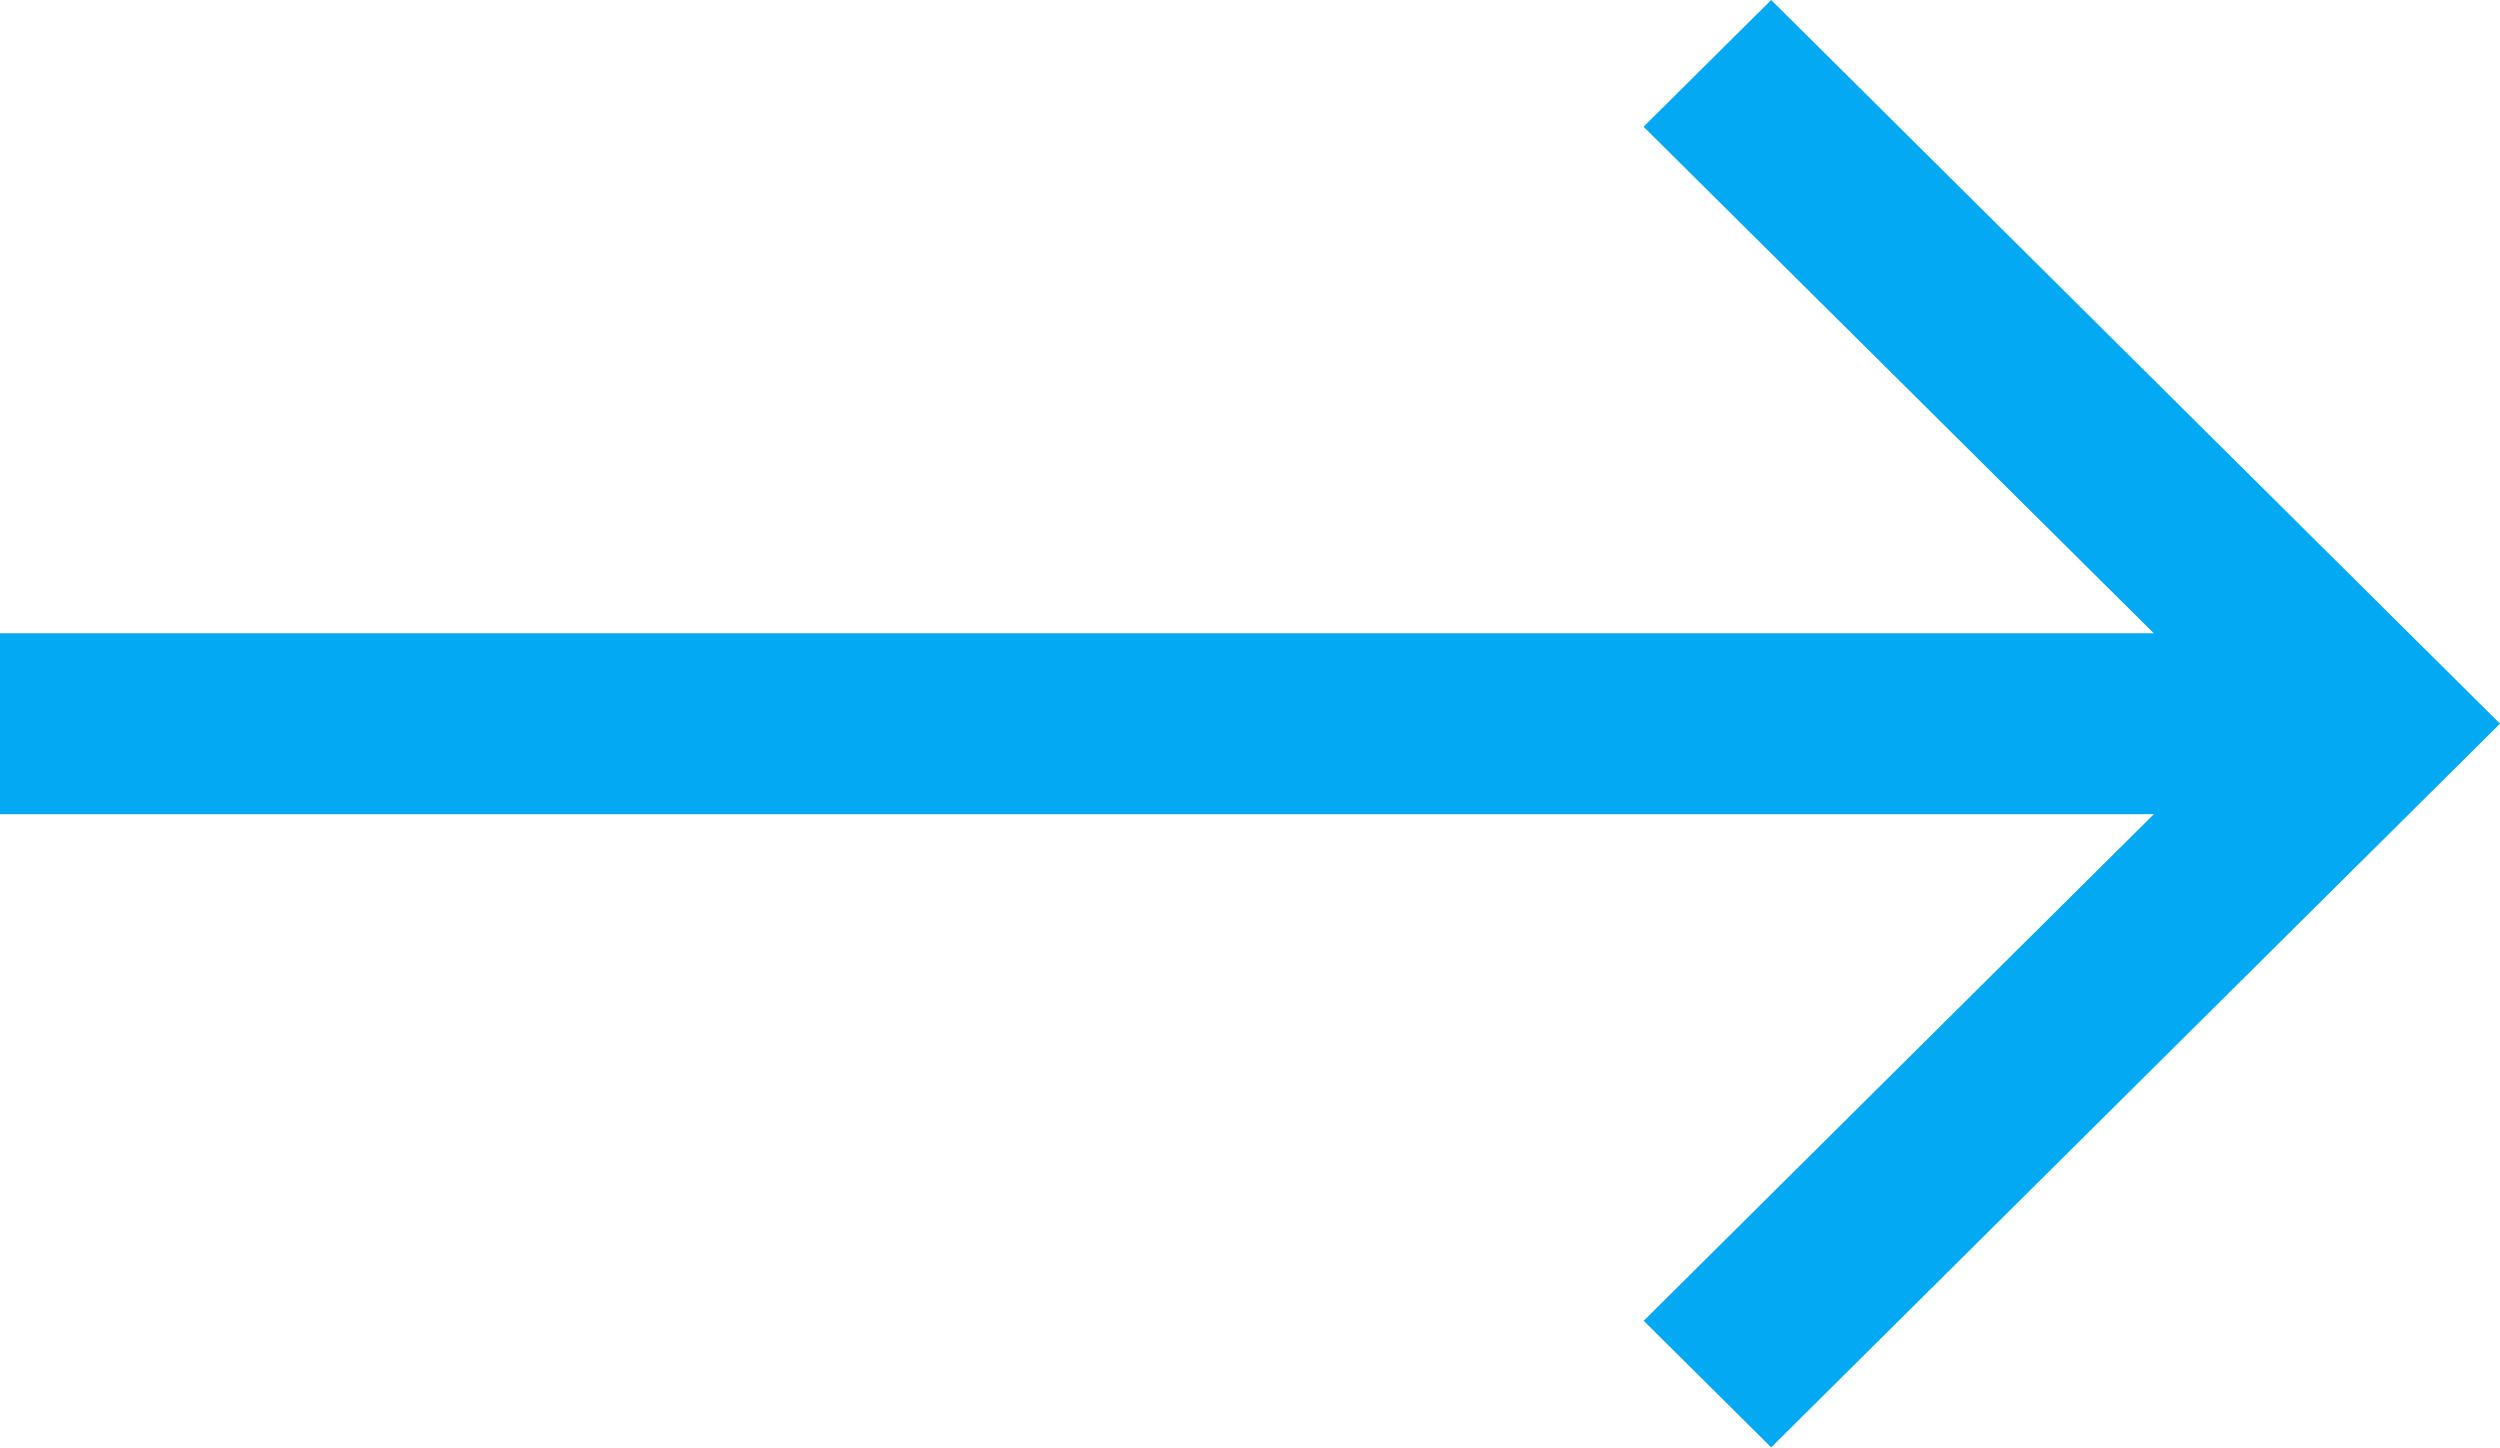
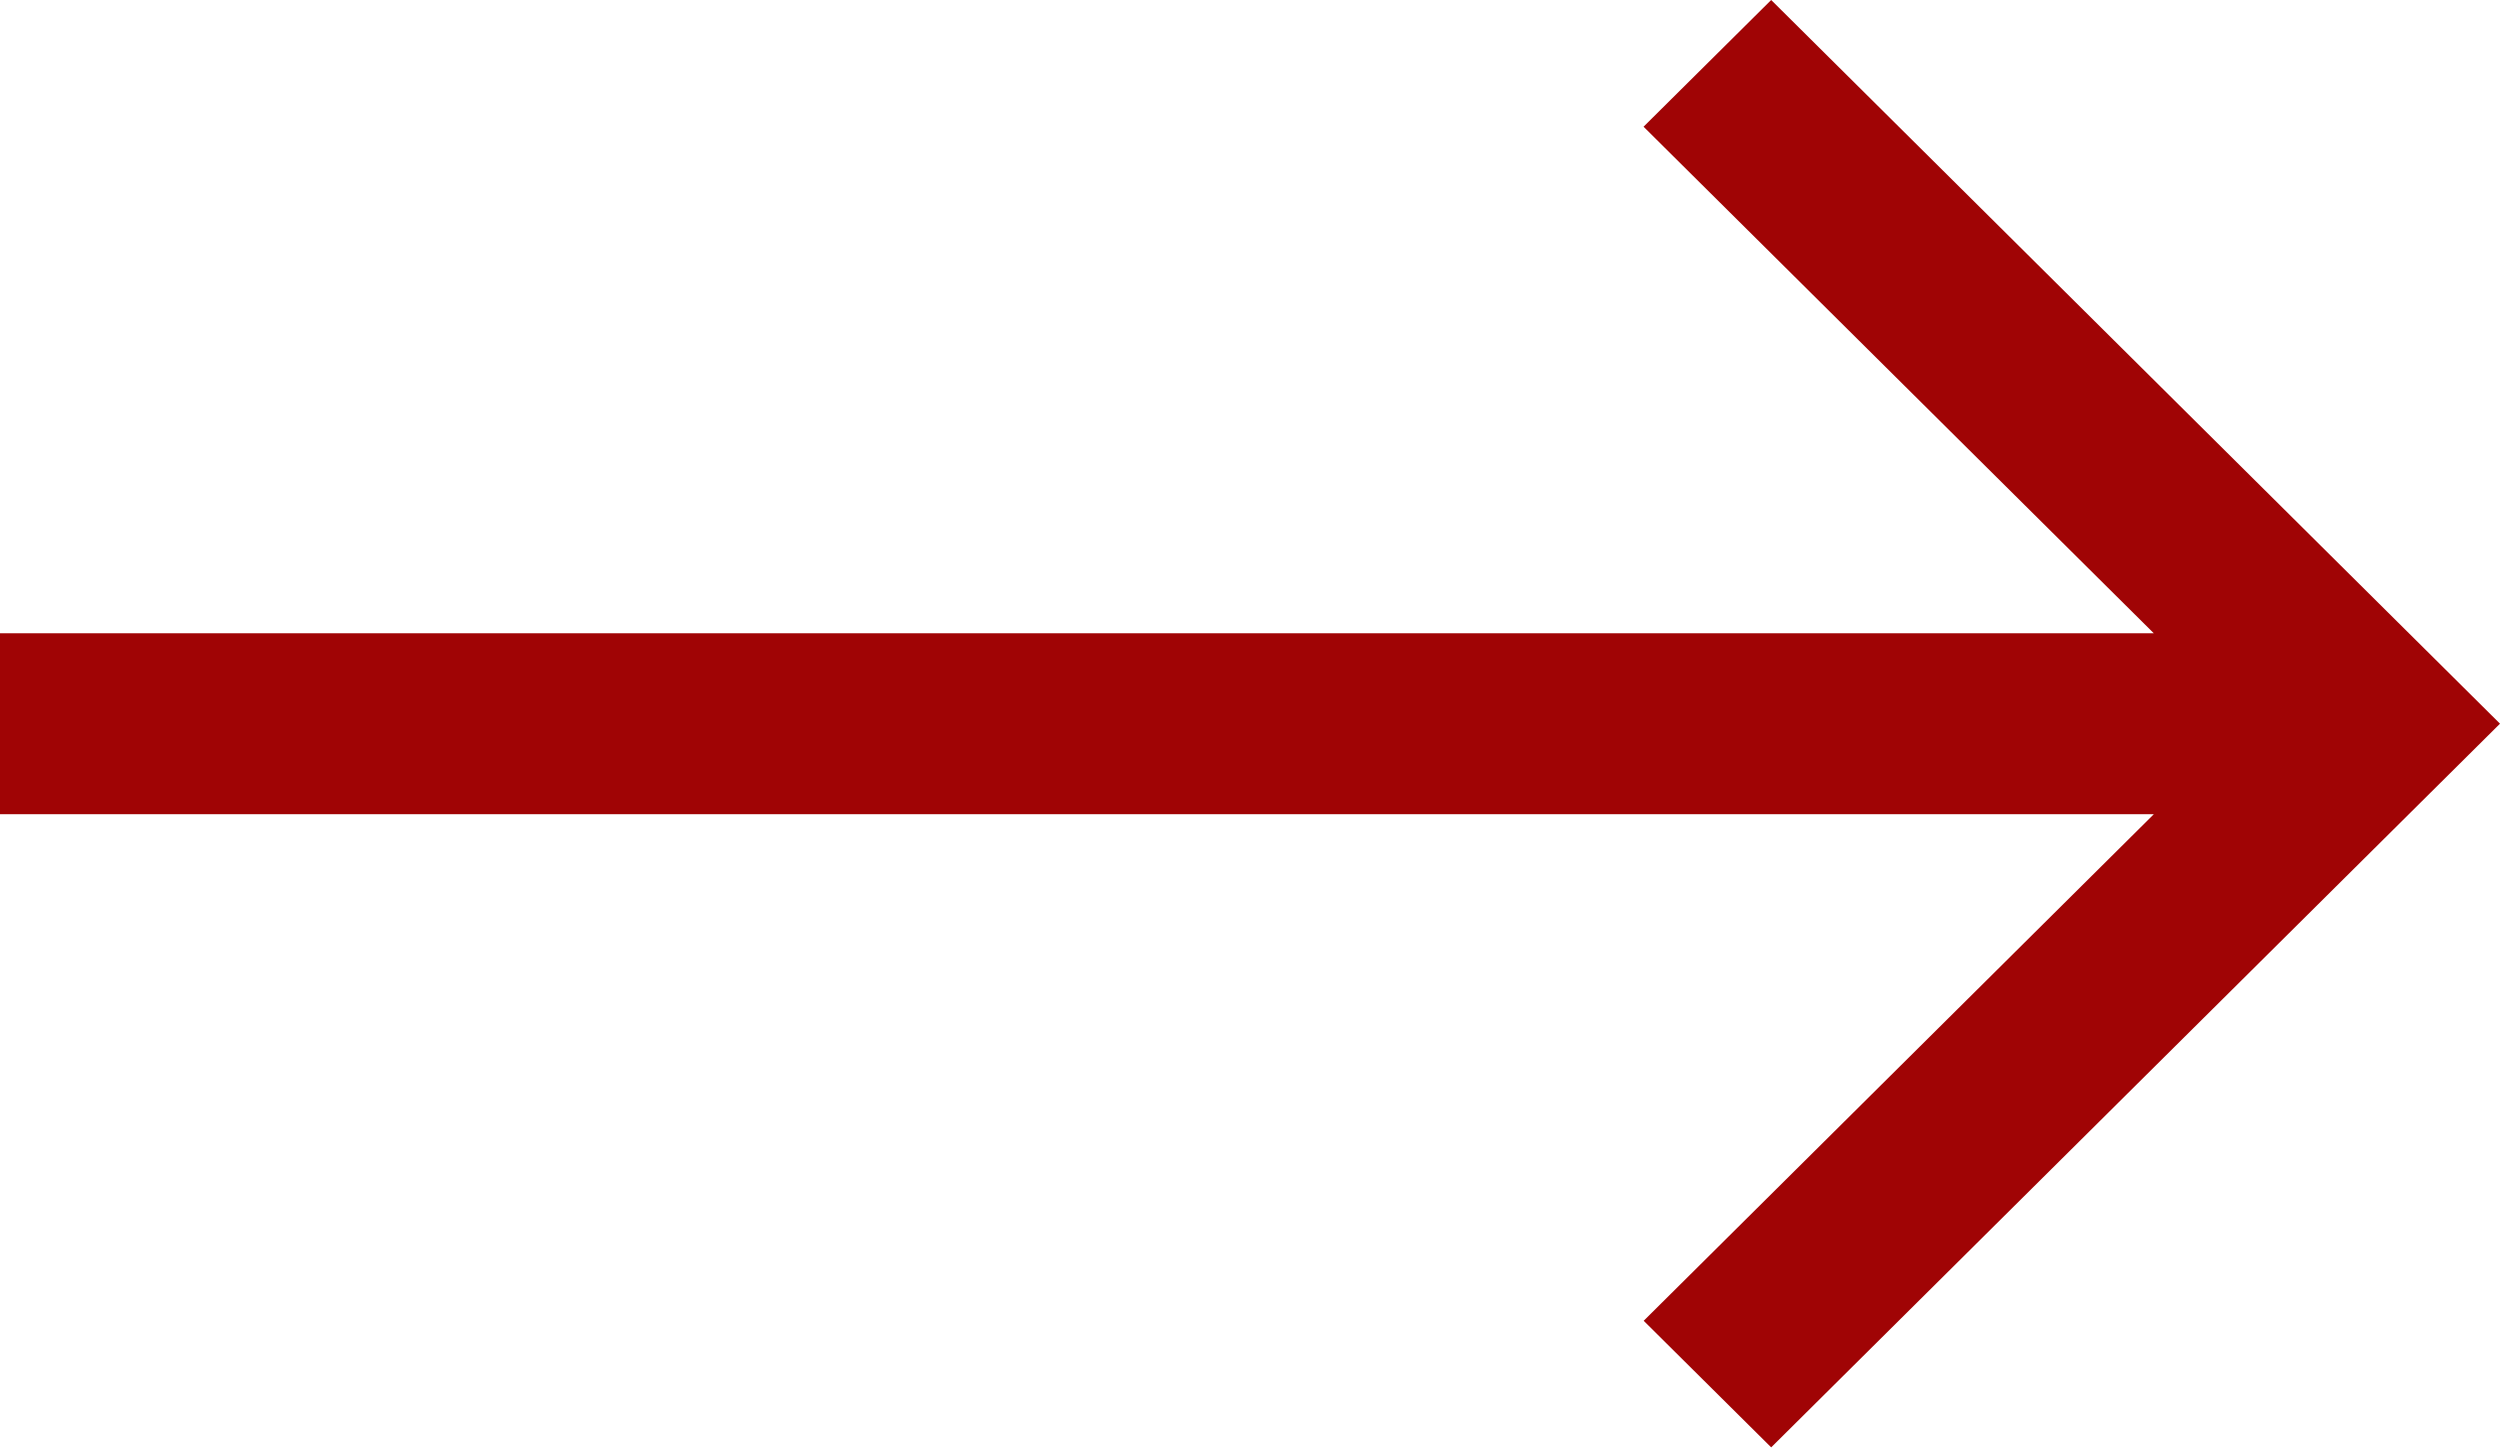
<svg xmlns="http://www.w3.org/2000/svg" width="19" height="11" viewBox="0 0 19 11">
-   <path fill="#03A9F3" fill-rule="evenodd" d="M13.461 0l-.97.963 3.878 3.85H0v1.375h16.369l-3.877 3.85.969.962L19 5.5z" />
+   <path fill="#a00405" fill-rule="evenodd" d="M13.461 0l-.97.963 3.878 3.85H0v1.375h16.369l-3.877 3.85.969.962L19 5.5z" />
</svg>
